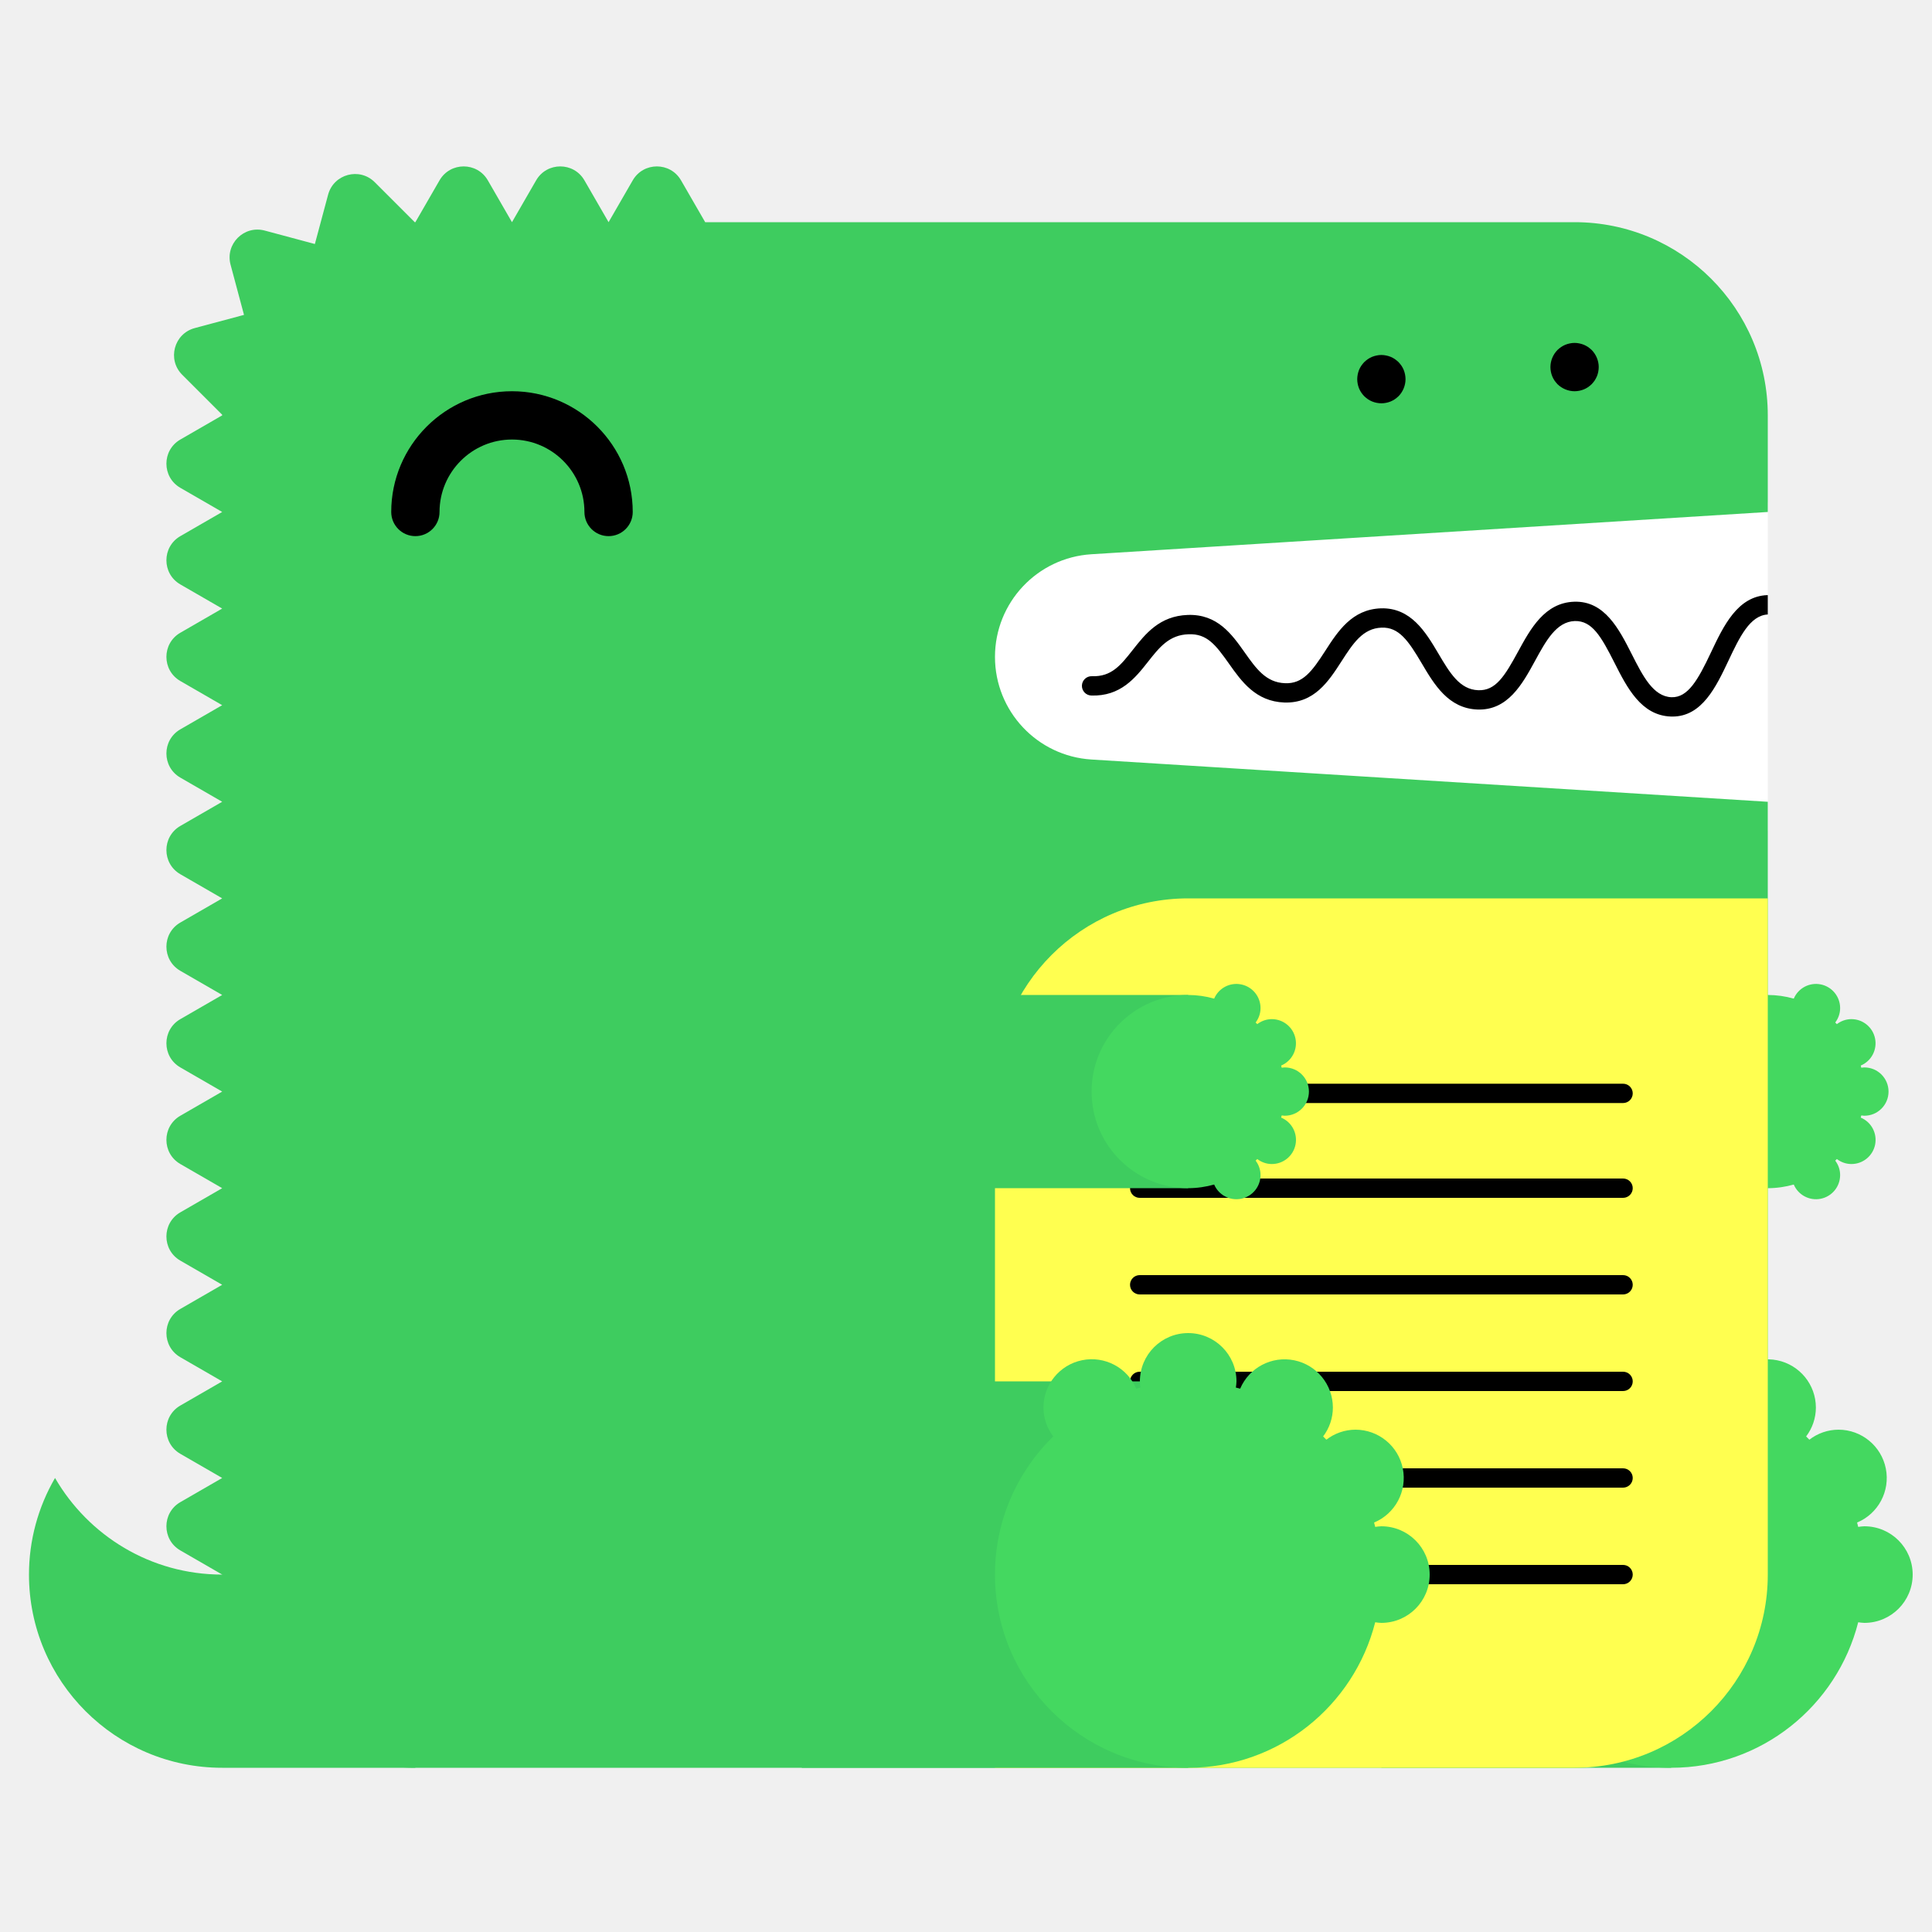
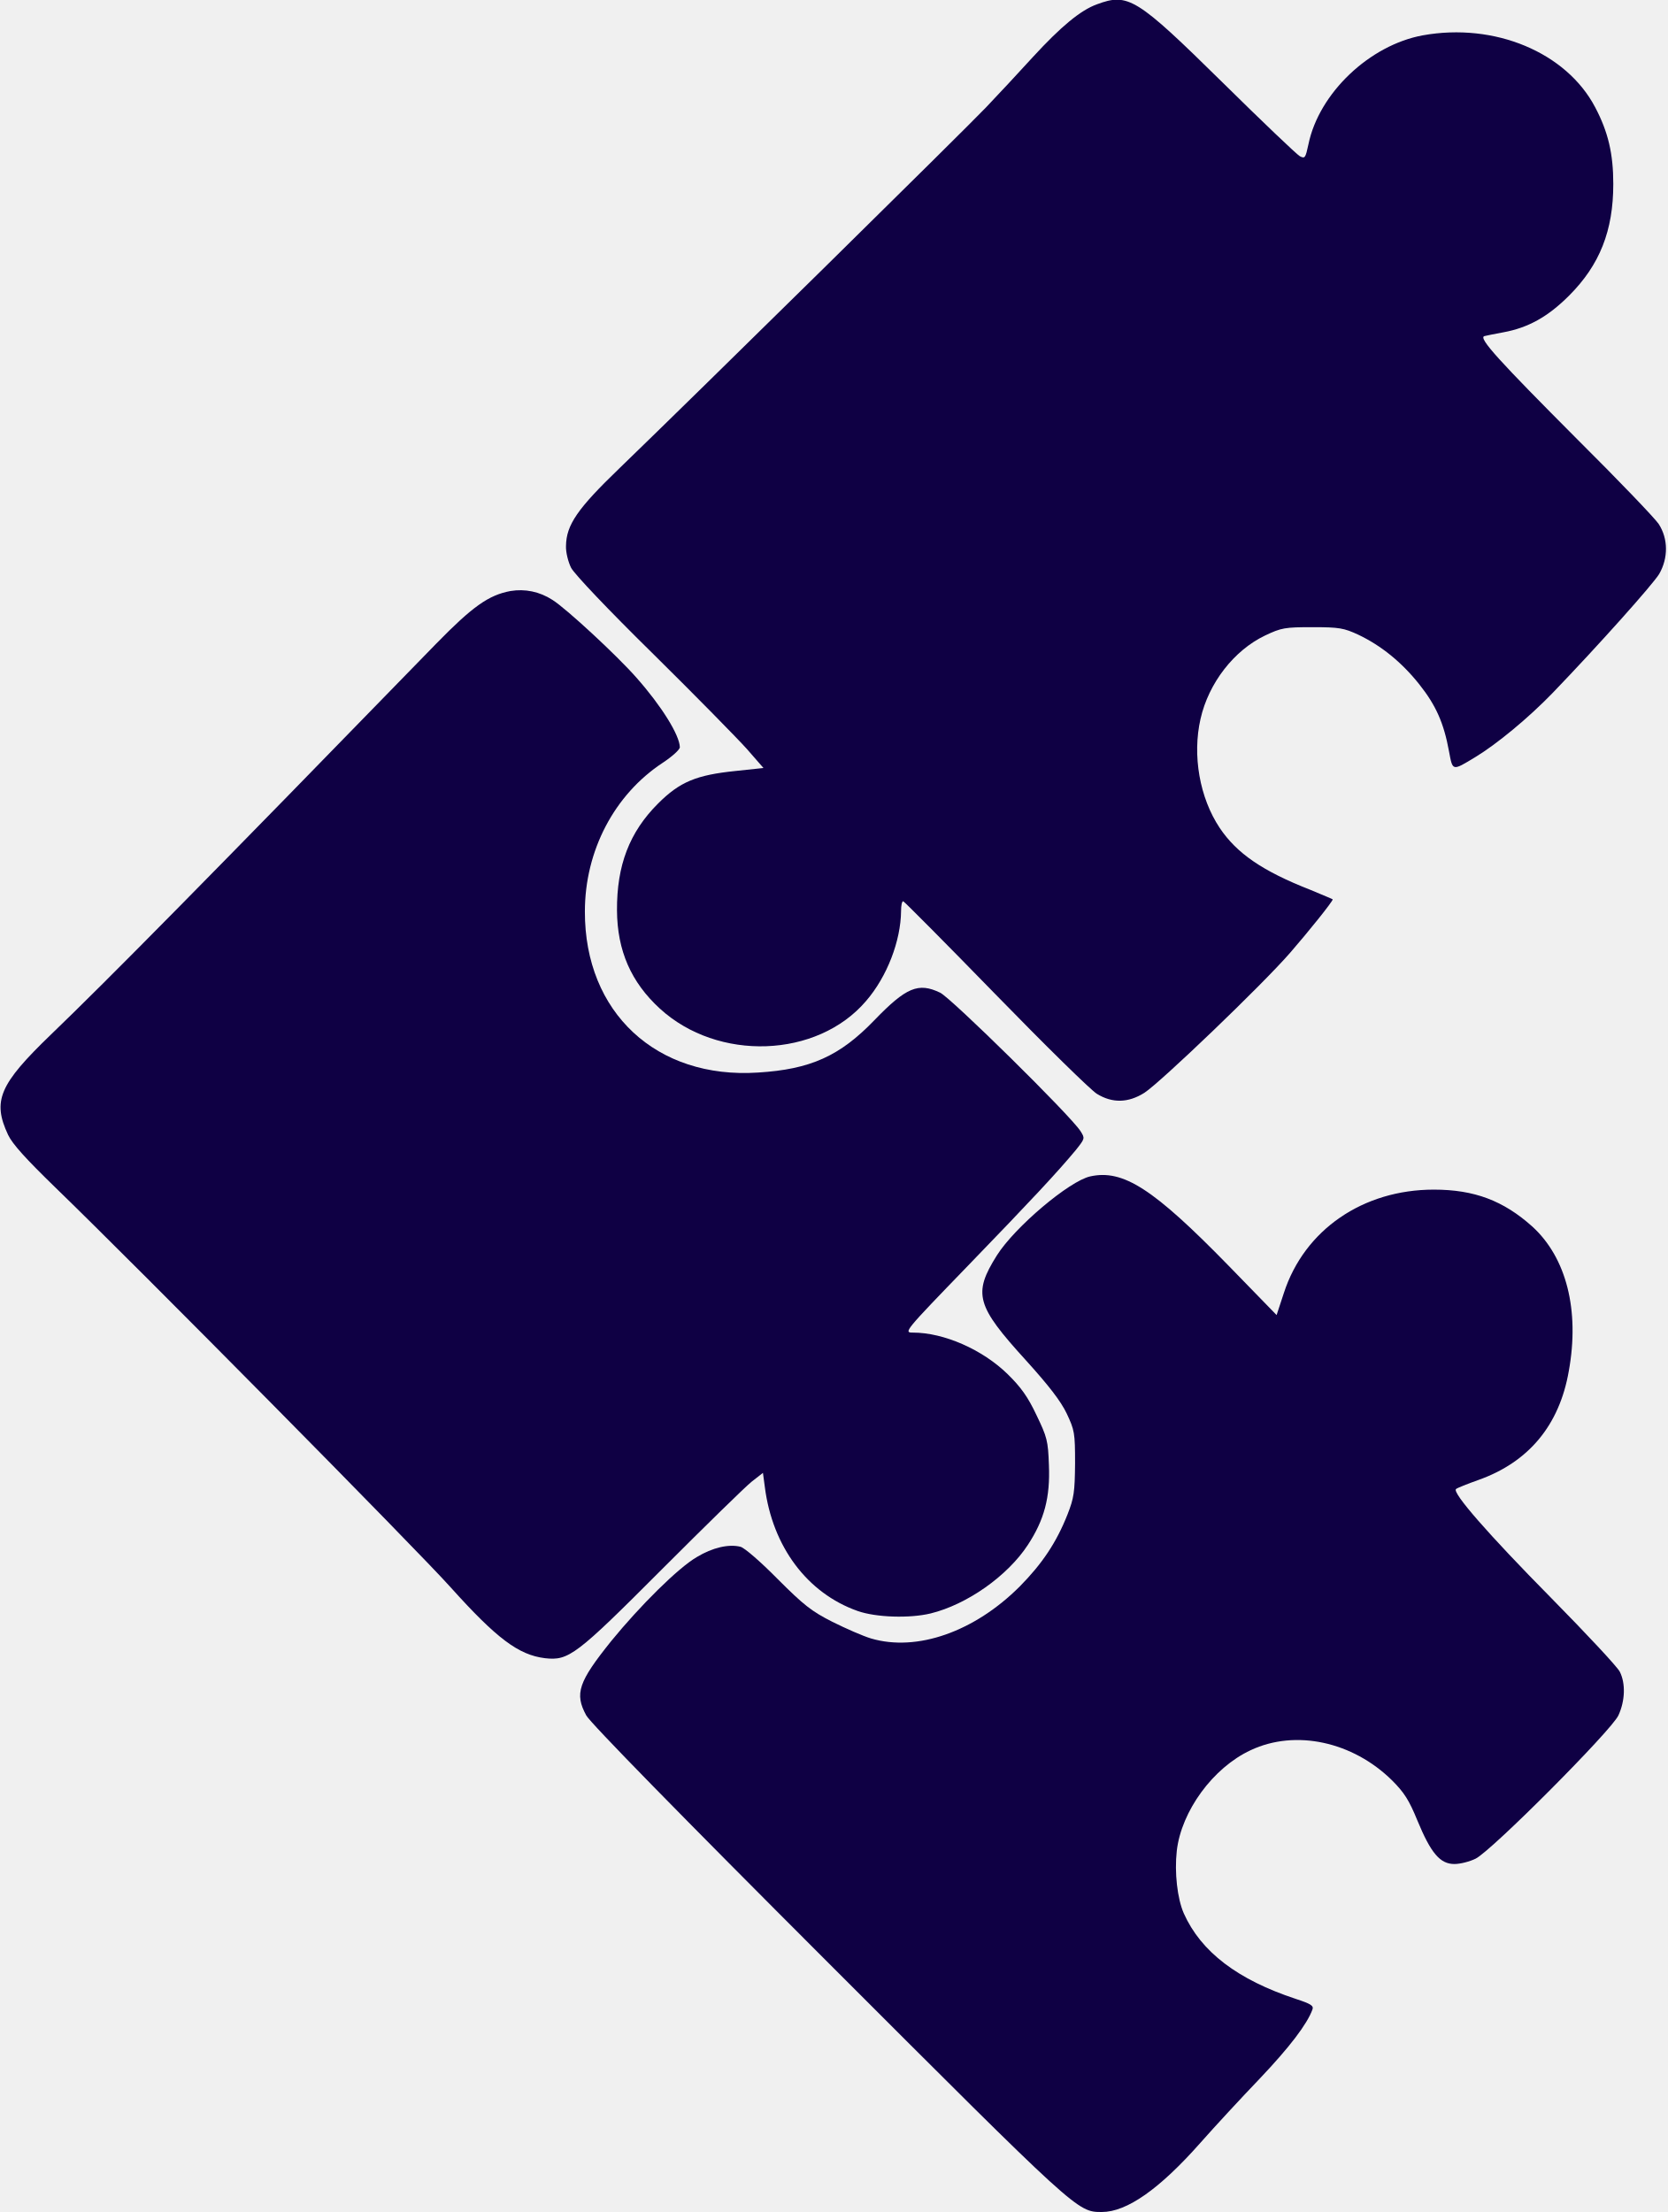
- <svg xmlns="http://www.w3.org/2000/svg" width="200" height="200" viewBox="0 0 200 200">
-   <g fill="none" fill-rule="evenodd">
-     <path fill="#FFF" d="M99 52h84v34H99z" />
-     <path d="M23 163c-7.398 0-13.843-4.027-17.303-10A19.886 19.886 0 0 0 3 163c0 11.046 8.954 20 20 20h20v-20H23z" fill="#3ECC5F" />
-     <path d="M112.98 57.376L183 53V43c0-11.046-8.954-20-20-20H73l-2.5-4.33c-1.112-1.925-3.889-1.925-5 0L63 23l-2.5-4.33c-1.111-1.925-3.889-1.925-5 0L53 23l-2.5-4.33c-1.111-1.925-3.889-1.925-5 0L43 23c-.022 0-.042.003-.065.003l-4.142-4.141c-1.57-1.571-4.252-.853-4.828 1.294l-1.369 5.104-5.192-1.392c-2.148-.575-4.111 1.389-3.535 3.536l1.39 5.193-5.102 1.367c-2.148.576-2.867 3.259-1.296 4.83l4.142 4.142c0 .021-.003.042-.003.064l-4.33 2.5c-1.925 1.111-1.925 3.889 0 5L23 53l-4.33 2.5c-1.925 1.111-1.925 3.889 0 5L23 63l-4.33 2.5c-1.925 1.111-1.925 3.889 0 5L23 73l-4.33 2.5c-1.925 1.111-1.925 3.889 0 5L23 83l-4.33 2.5c-1.925 1.111-1.925 3.889 0 5L23 93l-4.33 2.5c-1.925 1.111-1.925 3.889 0 5L23 103l-4.33 2.5c-1.925 1.111-1.925 3.889 0 5L23 113l-4.33 2.5c-1.925 1.111-1.925 3.889 0 5L23 123l-4.33 2.5c-1.925 1.111-1.925 3.889 0 5L23 133l-4.33 2.5c-1.925 1.111-1.925 3.889 0 5L23 143l-4.33 2.5c-1.925 1.111-1.925 3.889 0 5L23 153l-4.33 2.5c-1.925 1.111-1.925 3.889 0 5L23 163c0 11.046 8.954 20 20 20h120c11.046 0 20-8.954 20-20V83l-70.02-4.376A10.645 10.645 0 0 1 103 68c0-5.621 4.37-10.273 9.98-10.624" fill="#3ECC5F" />
-     <path fill="#3ECC5F" d="M143 183h30v-40h-30z" />
-     <path d="M193 158c-.219 0-.428.037-.639.064-.038-.15-.074-.301-.116-.451A5 5 0 0 0 190.32 148a4.96 4.96 0 0 0-3.016 1.036 26.531 26.531 0 0 0-.335-.336 4.955 4.955 0 0 0 1.011-2.987 5 5 0 0 0-9.599-1.959c-.148-.042-.297-.077-.445-.115.027-.211.064-.42.064-.639a5 5 0 0 0-5-5 5 5 0 0 0-5 5c0 .219.037.428.064.639-.148.038-.297.073-.445.115a4.998 4.998 0 0 0-9.599 1.959c0 1.125.384 2.151 1.011 2.987-3.717 3.632-6.031 8.693-6.031 14.3 0 11.046 8.954 20 20 20 9.339 0 17.16-6.41 19.361-15.064.211.027.42.064.639.064a5 5 0 0 0 5-5 5 5 0 0 0-5-5" fill="#44D860" />
-     <path fill="#3ECC5F" d="M153 123h30v-20h-30z" />
-     <path d="M193 115.5a2.5 2.5 0 1 0 0-5c-.109 0-.214.019-.319.032-.02-.075-.037-.15-.058-.225a2.501 2.501 0 0 0-.963-4.807c-.569 0-1.088.197-1.508.518a6.653 6.653 0 0 0-.168-.168c.314-.417.506-.931.506-1.494a2.5 2.5 0 0 0-4.8-.979A9.987 9.987 0 0 0 183 103c-5.522 0-10 4.478-10 10s4.478 10 10 10c.934 0 1.833-.138 2.69-.377a2.5 2.5 0 0 0 4.8-.979c0-.563-.192-1.077-.506-1.494.057-.055.113-.111.168-.168.42.321.939.518 1.508.518a2.5 2.5 0 0 0 .963-4.807c.021-.074.038-.15.058-.225.105.013.21.032.319.032" fill="#44D860" />
-     <path d="M63 55.5a2.5 2.5 0 0 1-2.5-2.5c0-4.136-3.364-7.5-7.5-7.5s-7.5 3.364-7.5 7.5a2.5 2.5 0 1 1-5 0c0-6.893 5.607-12.5 12.5-12.5S65.5 46.107 65.5 53a2.5 2.5 0 0 1-2.5 2.5" fill="#000" />
-     <path d="M103 183h60c11.046 0 20-8.954 20-20V93h-60c-11.046 0-20 8.954-20 20v70z" fill="#FFFF50" />
-     <path d="M168.02 124h-50.04a1 1 0 1 1 0-2h50.04a1 1 0 1 1 0 2m0 20h-50.04a1 1 0 1 1 0-2h50.04a1 1 0 1 1 0 2m0 20h-50.04a1 1 0 1 1 0-2h50.04a1 1 0 1 1 0 2m0-49.814h-50.04a1 1 0 1 1 0-2h50.04a1 1 0 1 1 0 2m0 19.814h-50.04a1 1 0 1 1 0-2h50.04a1 1 0 1 1 0 2m0 20h-50.04a1 1 0 1 1 0-2h50.04a1 1 0 1 1 0 2M183 61.611c-.012 0-.022-.006-.034-.005-3.09.105-4.552 3.196-5.842 5.923-1.346 2.85-2.387 4.703-4.093 4.647-1.889-.068-2.969-2.202-4.113-4.46-1.314-2.594-2.814-5.536-5.963-5.426-3.046.104-4.513 2.794-5.807 5.167-1.377 2.528-2.314 4.065-4.121 3.994-1.927-.07-2.951-1.805-4.136-3.813-1.321-2.236-2.848-4.75-5.936-4.664-2.994.103-4.465 2.385-5.763 4.4-1.373 2.13-2.335 3.428-4.165 3.351-1.973-.07-2.992-1.51-4.171-3.177-1.324-1.873-2.816-3.993-5.895-3.89-2.928.1-4.399 1.97-5.696 3.618-1.232 1.564-2.194 2.802-4.229 2.724a1 1 0 0 0-.072 2c3.017.101 4.545-1.8 5.872-3.487 1.177-1.496 2.193-2.787 4.193-2.855 1.926-.082 2.829 1.115 4.195 3.045 1.297 1.834 2.769 3.914 5.731 4.021 3.103.104 4.596-2.215 5.918-4.267 1.182-1.834 2.202-3.417 4.15-3.484 1.793-.067 2.769 1.35 4.145 3.681 1.297 2.197 2.766 4.686 5.787 4.796 3.125.108 4.634-2.62 5.949-5.035 1.139-2.088 2.214-4.06 4.119-4.126 1.793-.042 2.728 1.595 4.111 4.33 1.292 2.553 2.757 5.445 5.825 5.556l.169.003c3.064 0 4.518-3.075 5.805-5.794 1.139-2.41 2.217-4.68 4.067-4.773v-2z" fill="#000" />
-     <path fill="#3ECC5F" d="M83 183h40v-40H83z" />
-     <path d="M143 158c-.219 0-.428.037-.639.064-.038-.15-.074-.301-.116-.451A5 5 0 0 0 140.32 148a4.96 4.96 0 0 0-3.016 1.036 26.531 26.531 0 0 0-.335-.336 4.955 4.955 0 0 0 1.011-2.987 5 5 0 0 0-9.599-1.959c-.148-.042-.297-.077-.445-.115.027-.211.064-.42.064-.639a5 5 0 0 0-5-5 5 5 0 0 0-5 5c0 .219.037.428.064.639-.148.038-.297.073-.445.115a4.998 4.998 0 0 0-9.599 1.959c0 1.125.384 2.151 1.011 2.987-3.717 3.632-6.031 8.693-6.031 14.3 0 11.046 8.954 20 20 20 9.339 0 17.16-6.41 19.361-15.064.211.027.42.064.639.064a5 5 0 0 0 5-5 5 5 0 0 0-5-5" fill="#44D860" />
-     <path fill="#3ECC5F" d="M83 123h40v-20H83z" />
-     <path d="M133 115.5a2.5 2.5 0 1 0 0-5c-.109 0-.214.019-.319.032-.02-.075-.037-.15-.058-.225a2.501 2.501 0 0 0-.963-4.807c-.569 0-1.088.197-1.508.518a6.653 6.653 0 0 0-.168-.168c.314-.417.506-.931.506-1.494a2.5 2.5 0 0 0-4.8-.979A9.987 9.987 0 0 0 123 103c-5.522 0-10 4.478-10 10s4.478 10 10 10c.934 0 1.833-.138 2.69-.377a2.5 2.5 0 0 0 4.8-.979c0-.563-.192-1.077-.506-1.494.057-.055.113-.111.168-.168.42.321.939.518 1.508.518a2.5 2.5 0 0 0 .963-4.807c.021-.074.038-.15.058-.225.105.013.21.032.319.032" fill="#44D860" />
-     <path d="M143 41.75c-.16 0-.33-.02-.49-.05a2.52 2.52 0 0 1-.47-.14c-.15-.06-.29-.14-.431-.23-.13-.09-.259-.2-.38-.31-.109-.12-.219-.24-.309-.38s-.17-.28-.231-.43a2.619 2.619 0 0 1-.189-.96c0-.16.02-.33.05-.49.03-.16.08-.31.139-.47.061-.15.141-.29.231-.43.09-.13.2-.26.309-.38.121-.11.25-.22.38-.31.141-.09.281-.17.431-.23.149-.06.31-.11.47-.14.32-.07.65-.07.98 0 .159.03.32.08.47.14.149.06.29.14.43.23.13.09.259.2.38.31.11.12.22.25.31.38.09.14.17.28.23.43.06.16.11.31.14.47.029.16.05.33.05.49 0 .66-.271 1.31-.73 1.77-.121.11-.25.22-.38.31-.14.09-.281.17-.43.23a2.565 2.565 0 0 1-.96.19m20-1.25c-.66 0-1.3-.27-1.771-.73a3.802 3.802 0 0 1-.309-.38c-.09-.14-.17-.28-.231-.43a2.619 2.619 0 0 1-.189-.96c0-.66.27-1.3.729-1.77.121-.11.25-.22.38-.31.141-.09.281-.17.431-.23.149-.06.31-.11.47-.14.32-.07.66-.07.98 0 .159.03.32.08.47.14.149.06.29.14.43.23.13.09.259.2.38.31.459.47.73 1.11.73 1.77 0 .16-.021.33-.05.49-.03.16-.08.32-.14.47-.07.15-.14.29-.23.43-.09.13-.2.26-.31.38-.121.11-.25.22-.38.31-.14.09-.281.17-.43.23a2.565 2.565 0 0 1-.96.19" fill="#000" />
+ <svg xmlns="http://www.w3.org/2000/svg" version="1.0" width="618pt" height="820pt" viewBox="0 0 618 820" preserveAspectRatio="xMidYMid meet">
+   <g transform="translate(0,820) scale(0.1,-0.1)" fill="#0f0044" stroke="none">
+     <path d="M4066 8184 c-61 -22 -134 -83 -237 -195 -52 -57 -130 -141 -174 -187 -78 -82 -1068 -1057 -1358 -1337 -157 -151 -198 -211 -199 -289 -1 -23 8 -59 19 -81 13 -24 137 -155 305 -320 156 -154 311 -312 346 -351 l62 -71 -103 -11 c-146 -15 -207 -40 -288 -121 -106 -106 -153 -229 -152 -396 1 -149 52 -266 159 -364 215 -197 583 -184 764 28 78 90 129 223 130 334 0 20 3 36 8 36 4 -1 158 -156 342 -345 184 -189 353 -355 376 -369 57 -35 116 -34 176 4 59 38 439 402 541 520 66 76 157 189 157 197 0 1 -37 16 -82 35 -179 70 -274 136 -337 230 -74 111 -102 268 -71 404 30 133 124 254 239 309 61 29 74 31 176 31 99 0 116 -3 170 -28 84 -40 160 -101 226 -184 62 -78 91 -144 110 -248 14 -74 11 -74 97 -22 81 49 198 146 287 238 175 182 371 402 395 441 34 59 34 131 -2 186 -15 22 -150 163 -301 313 -290 291 -368 376 -345 383 7 2 38 8 70 14 93 17 166 58 244 136 114 114 164 241 164 414 0 112 -19 193 -67 284 -107 204 -373 315 -639 267 -197 -36 -385 -214 -424 -404 -11 -51 -13 -54 -32 -44 -11 6 -140 129 -286 273 -320 315 -350 333 -466 290z" />
+     <path d="M1892 6009 c-81 -15 -141 -58 -274 -194 -855 -879 -1220 -1249 -1429 -1450 -192 -185 -218 -246 -159 -372 16 -34 67 -90 173 -193 306 -296 1348 -1350 1468 -1485 170 -189 251 -250 349 -262 88 -10 115 10 435 331 160 160 309 306 332 324 l41 32 7 -52 c28 -221 157 -394 344 -460 68 -24 193 -28 271 -9 134 33 284 138 360 254 61 93 83 176 78 296 -3 90 -7 104 -46 185 -32 68 -58 104 -107 152 -93 91 -236 154 -351 154 -35 0 -33 3 204 248 235 243 331 346 400 429 34 43 34 43 17 70 -37 58 -479 493 -520 513 -81 39 -126 20 -244 -102 -128 -133 -237 -182 -431 -194 -377 -25 -643 223 -642 597 0 225 109 433 288 551 35 23 64 49 64 58 -1 45 -68 153 -161 258 -72 82 -260 256 -311 288 -48 31 -102 42 -156 33z" />
+     <path d="M4041 3839 c-77 -17 -279 -187 -346 -293 -89 -142 -77 -186 108 -389 85 -94 129 -151 151 -197 29 -62 31 -71 31 -185 -1 -106 -4 -128 -28 -189 -41 -104 -94 -183 -177 -267 -168 -168 -381 -243 -551 -193 -30 9 -94 37 -144 62 -77 39 -106 62 -202 158 -63 64 -123 116 -138 120 -44 11 -104 -3 -162 -38 -69 -40 -210 -180 -317 -311 -122 -152 -137 -195 -93 -276 13 -26 356 -376 896 -916 926 -926 924 -925 1015 -925 93 0 214 85 366 257 52 59 151 166 220 238 110 116 175 201 195 256 5 14 -7 21 -62 39 -215 71 -351 174 -415 317 -24 55 -35 151 -26 232 17 147 134 308 274 373 166 78 378 32 524 -112 45 -45 63 -73 94 -149 50 -121 84 -161 137 -161 22 0 57 9 79 20 60 30 505 477 529 531 25 54 27 119 5 162 -9 18 -123 140 -253 272 -236 239 -369 392 -354 405 4 4 42 19 84 34 185 66 299 202 334 403 41 226 -9 421 -135 536 -107 96 -215 137 -365 137 -263 0 -480 -149 -556 -383 l-27 -82 -178 183 c-279 286 -391 358 -513 331z" />
  </g>
</svg>
